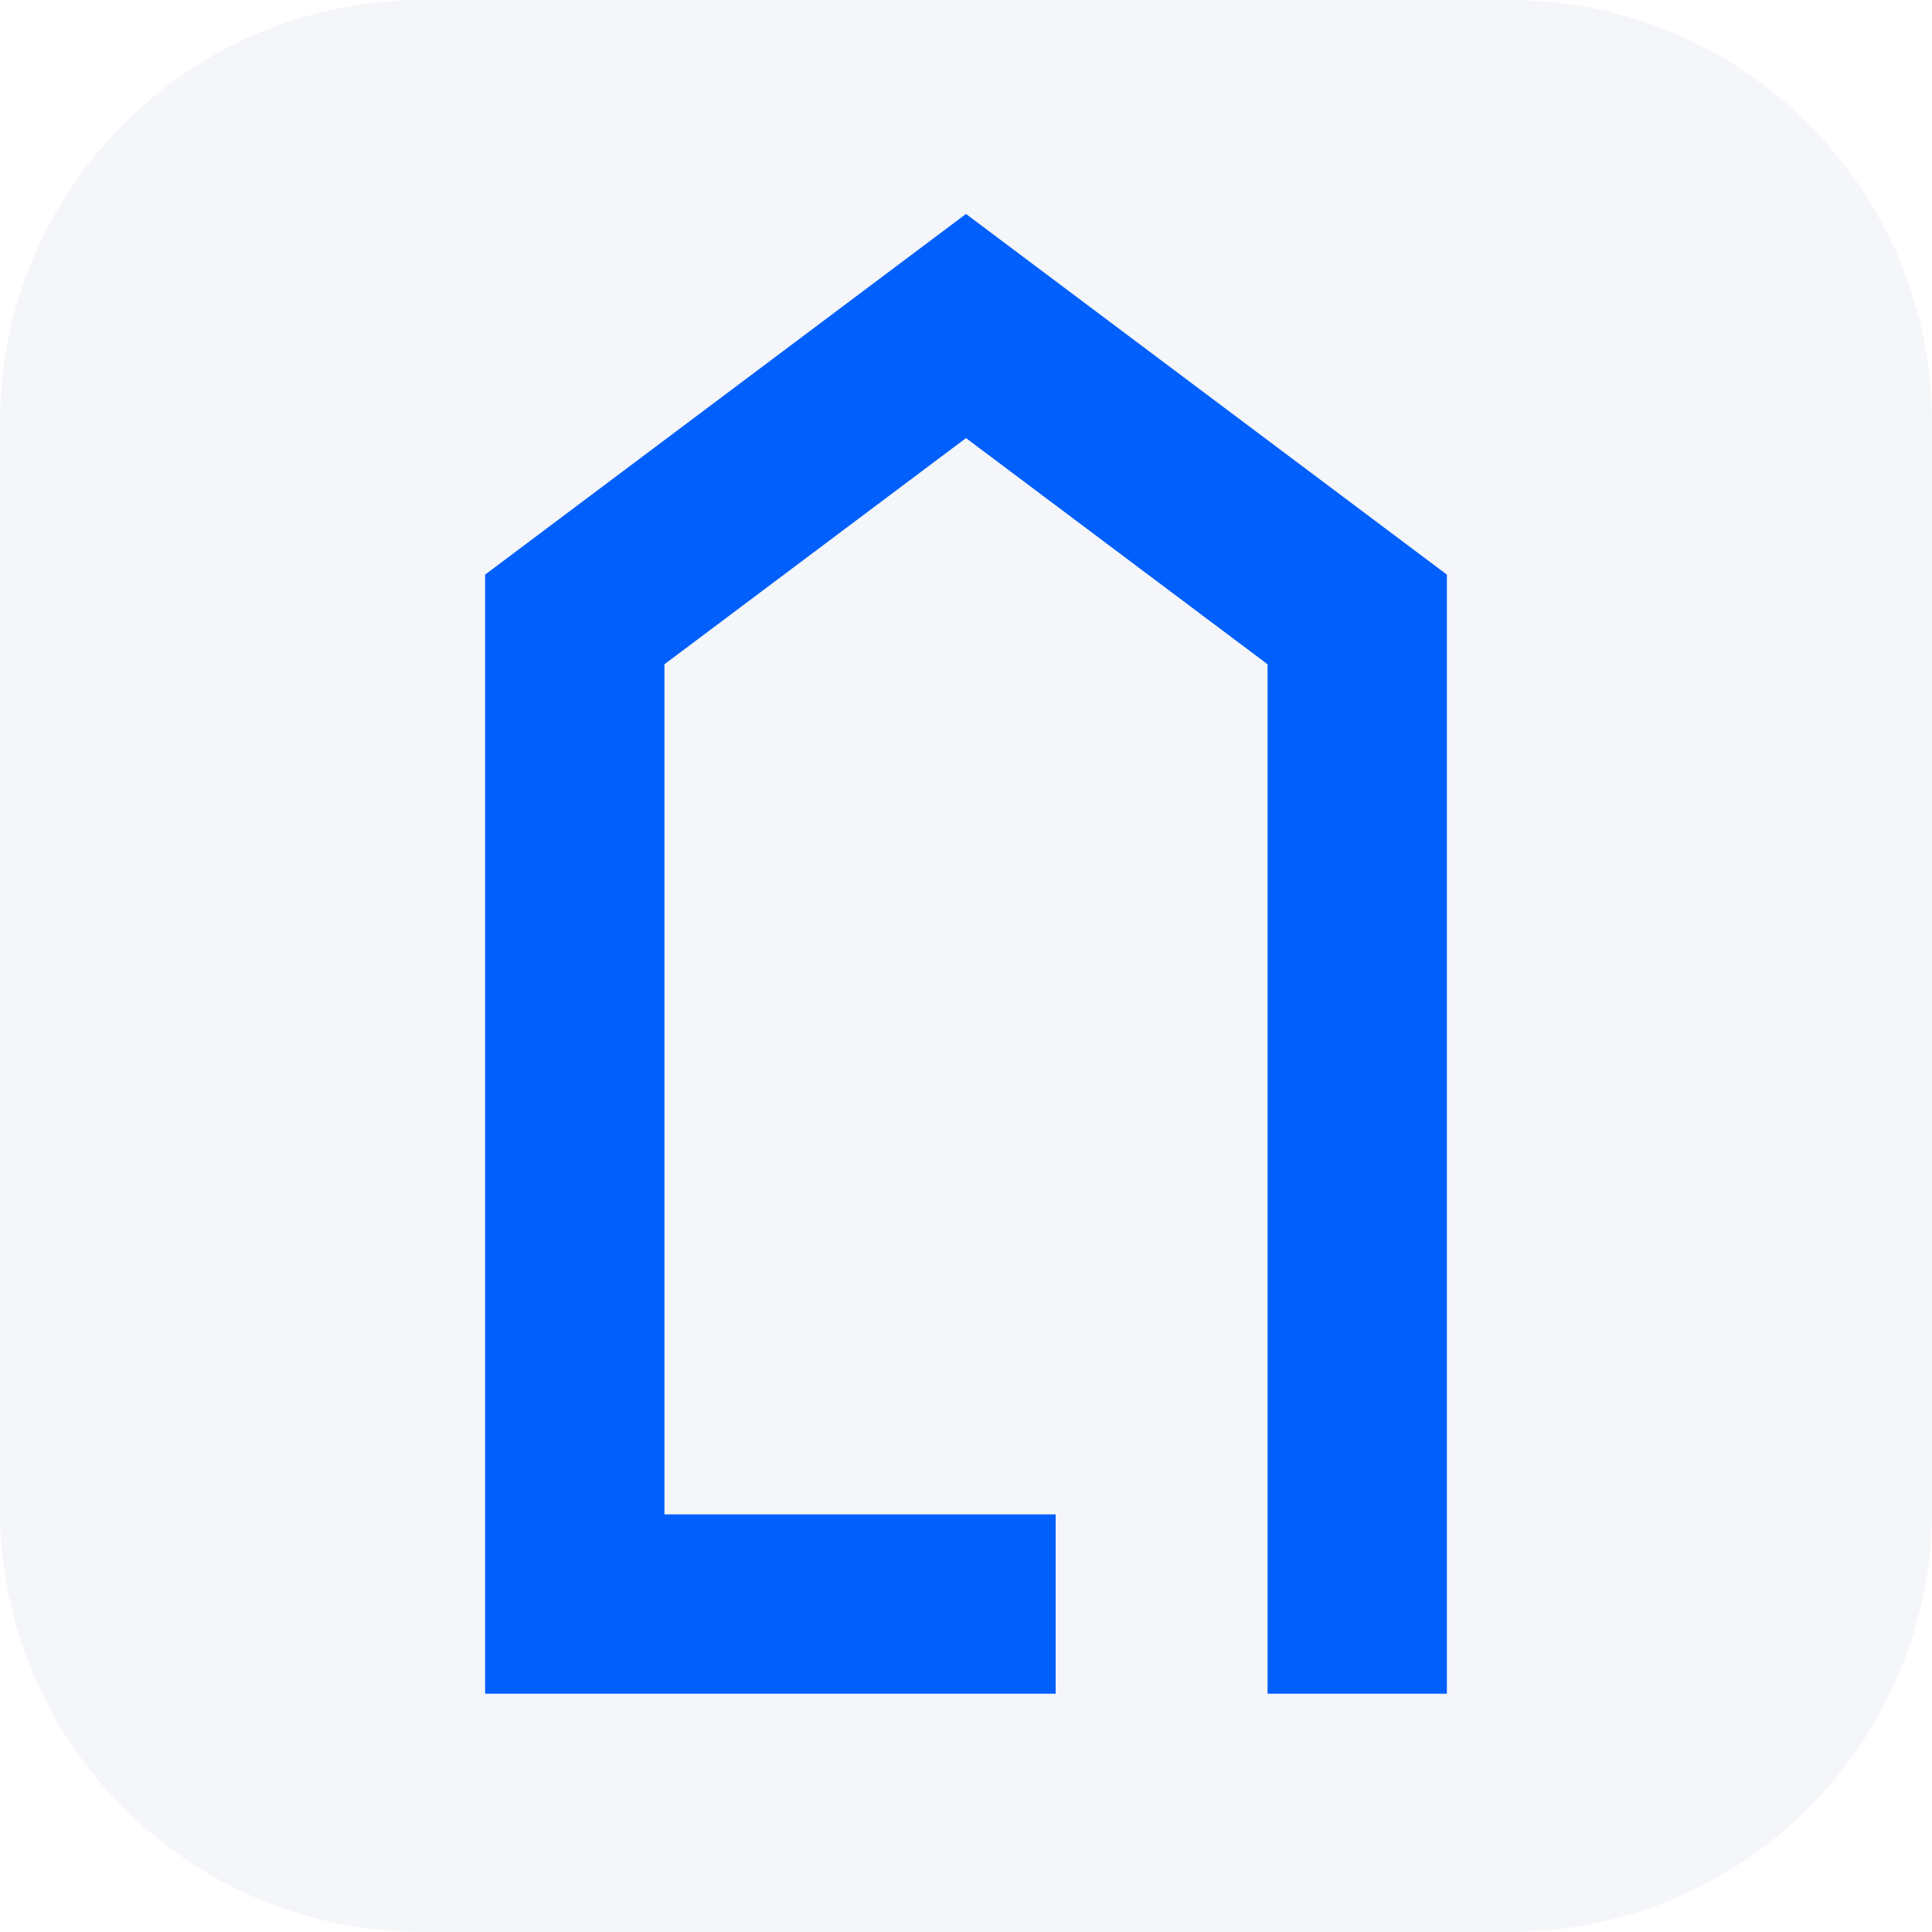
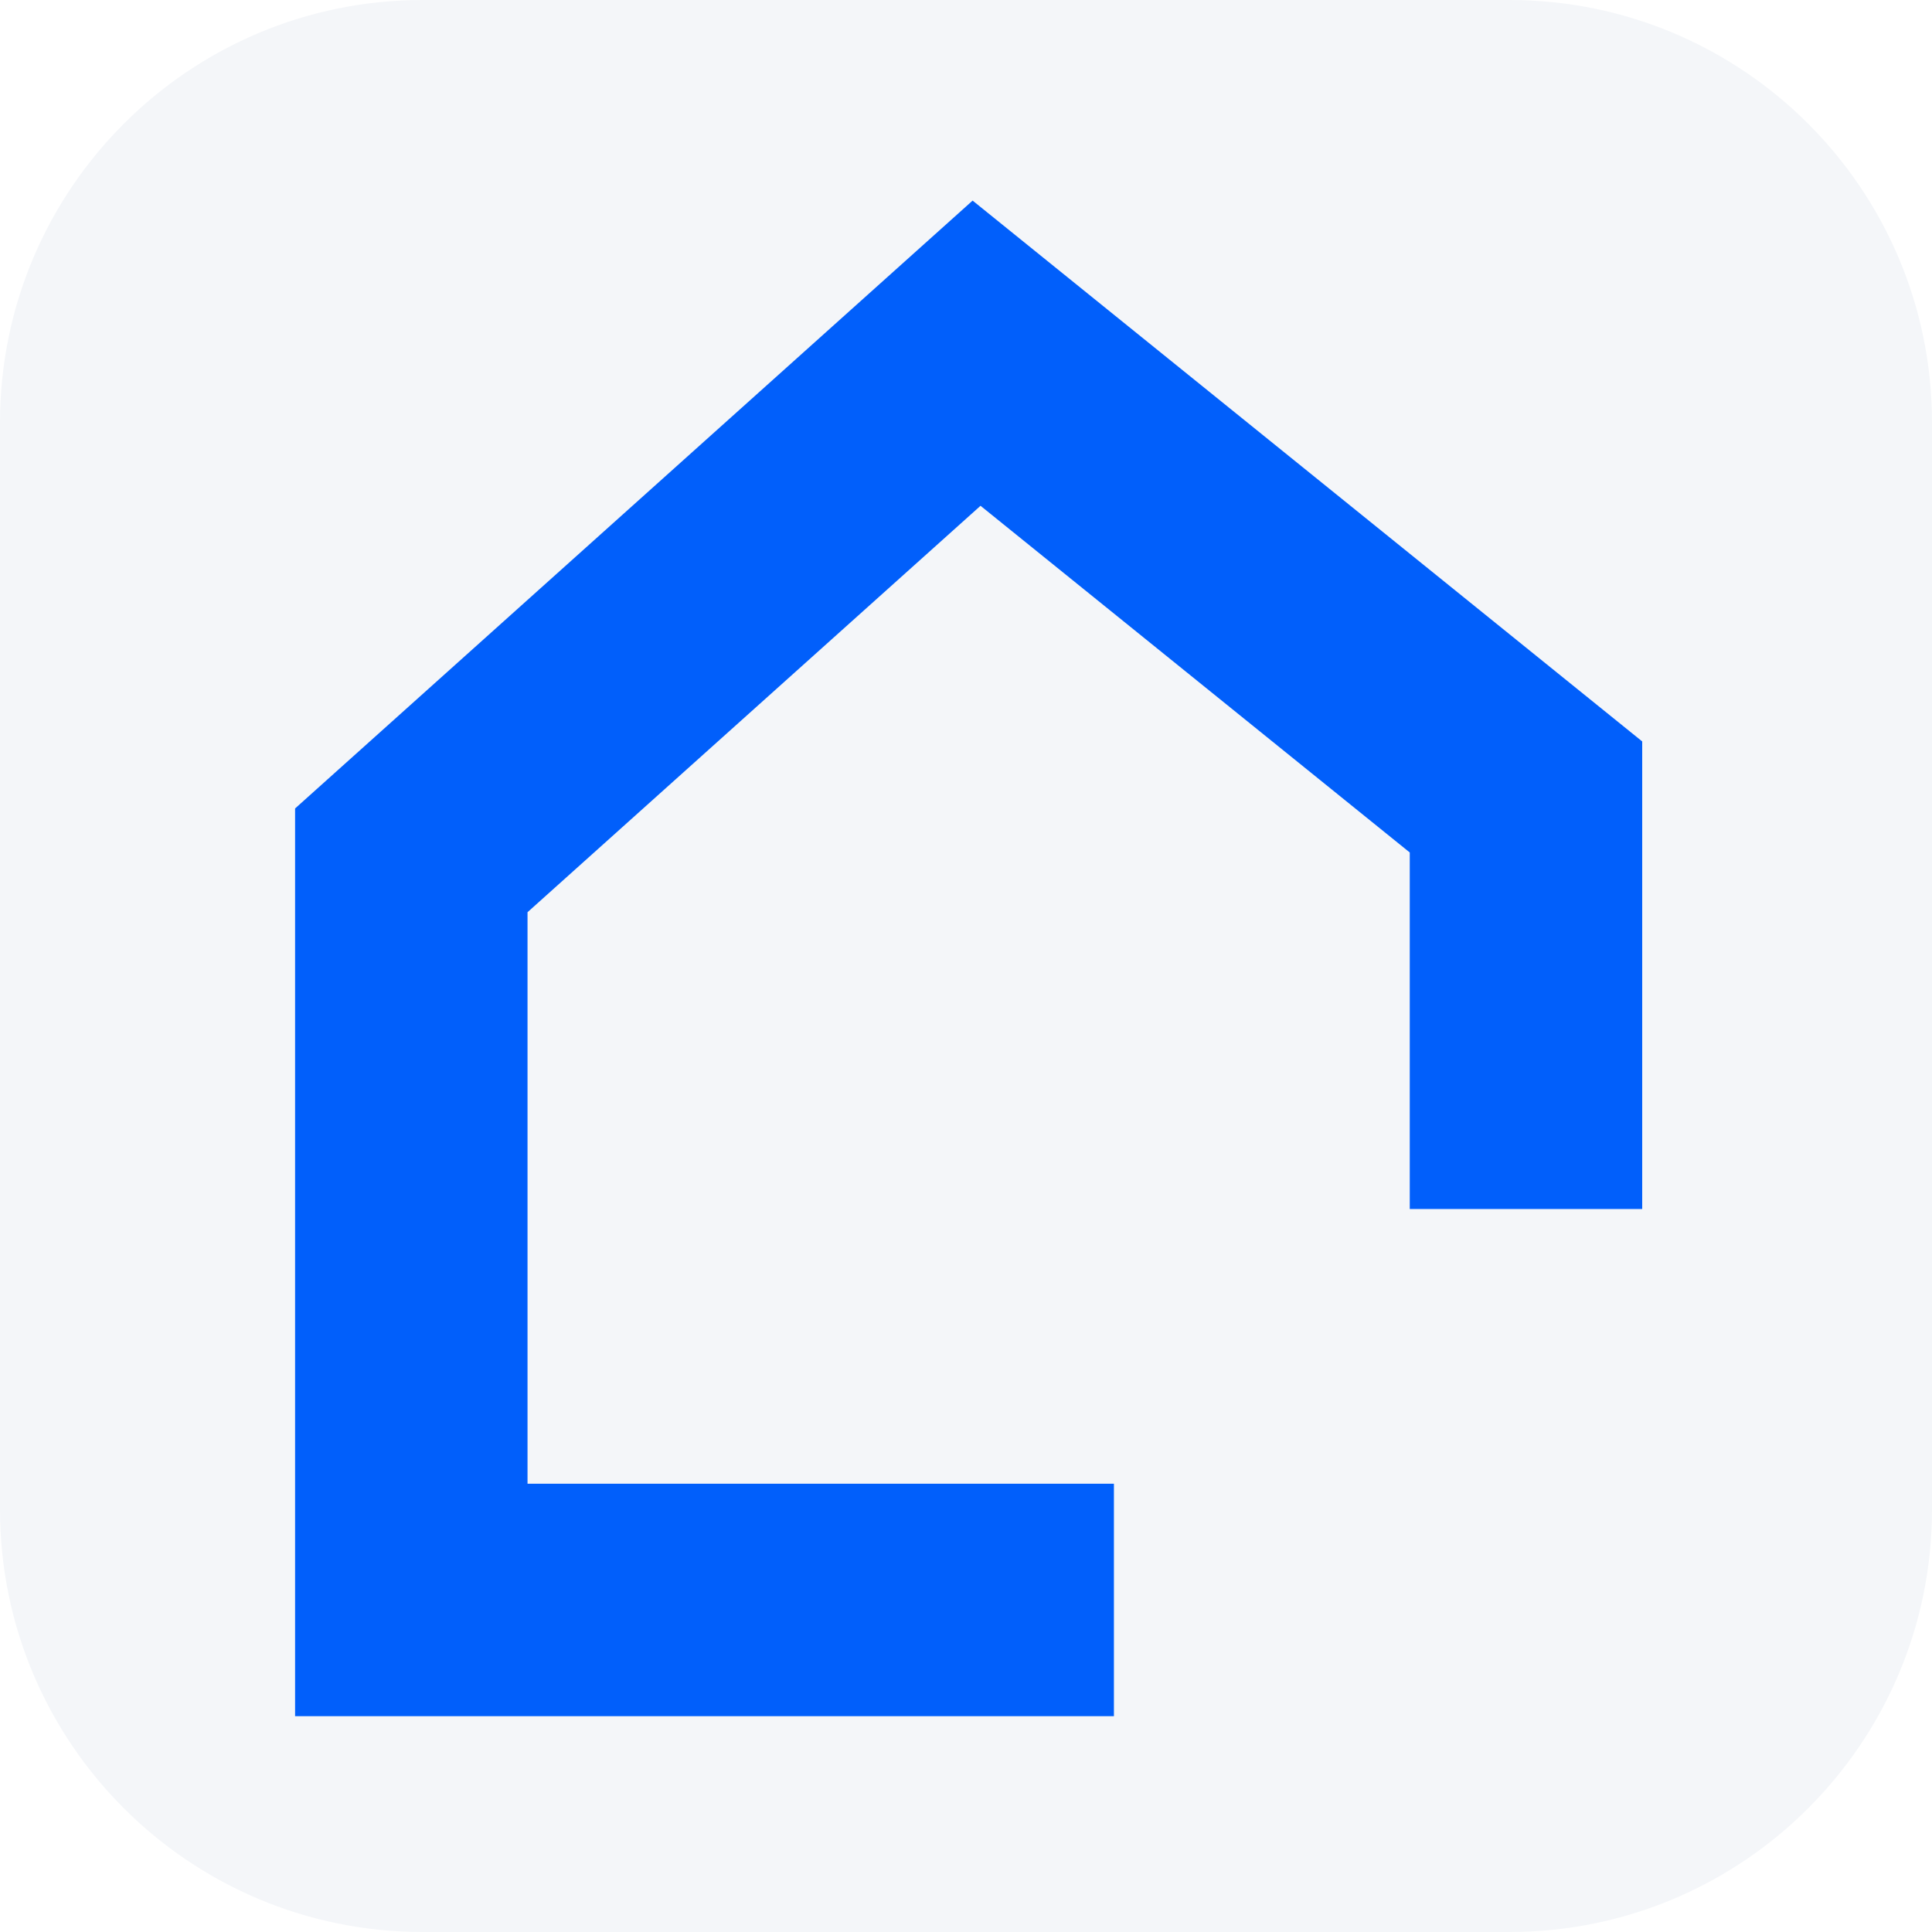
<svg xmlns="http://www.w3.org/2000/svg" viewBox="0 0 32 32">
  <style>
    .tile { fill: #F4F6F9; }
-     .mark { stroke: #015FFB; }
+     .mark { fill: none; stroke: #015FFB; stroke-linecap: square; stroke-linejoin: miter; }
    @media (prefers-color-scheme: dark) {
      .tile { fill: #0B1120; }
      .mark { stroke: #6AA4FF; }
    }
  </style>
  <rect class="tile" width="32" height="32" rx="7" />
-   <g transform="translate(16 16.2) scale(0.54) translate(-24 -27)">
-     <path class="mark" d="M36 46.2 V16 L24 7 L12 16 V46.2 H24" fill="none" stroke-width="5.5" stroke-linecap="square" stroke-linejoin="miter" />
+   <g transform="translate(16 16) scale(0.175) translate(-75 -80)">
+     <path class="mark" d="M128 92 L128 64 L76 22 L22.5 70 L22.5 140 L78 140" stroke-width="22" />
  </g>
</svg>
